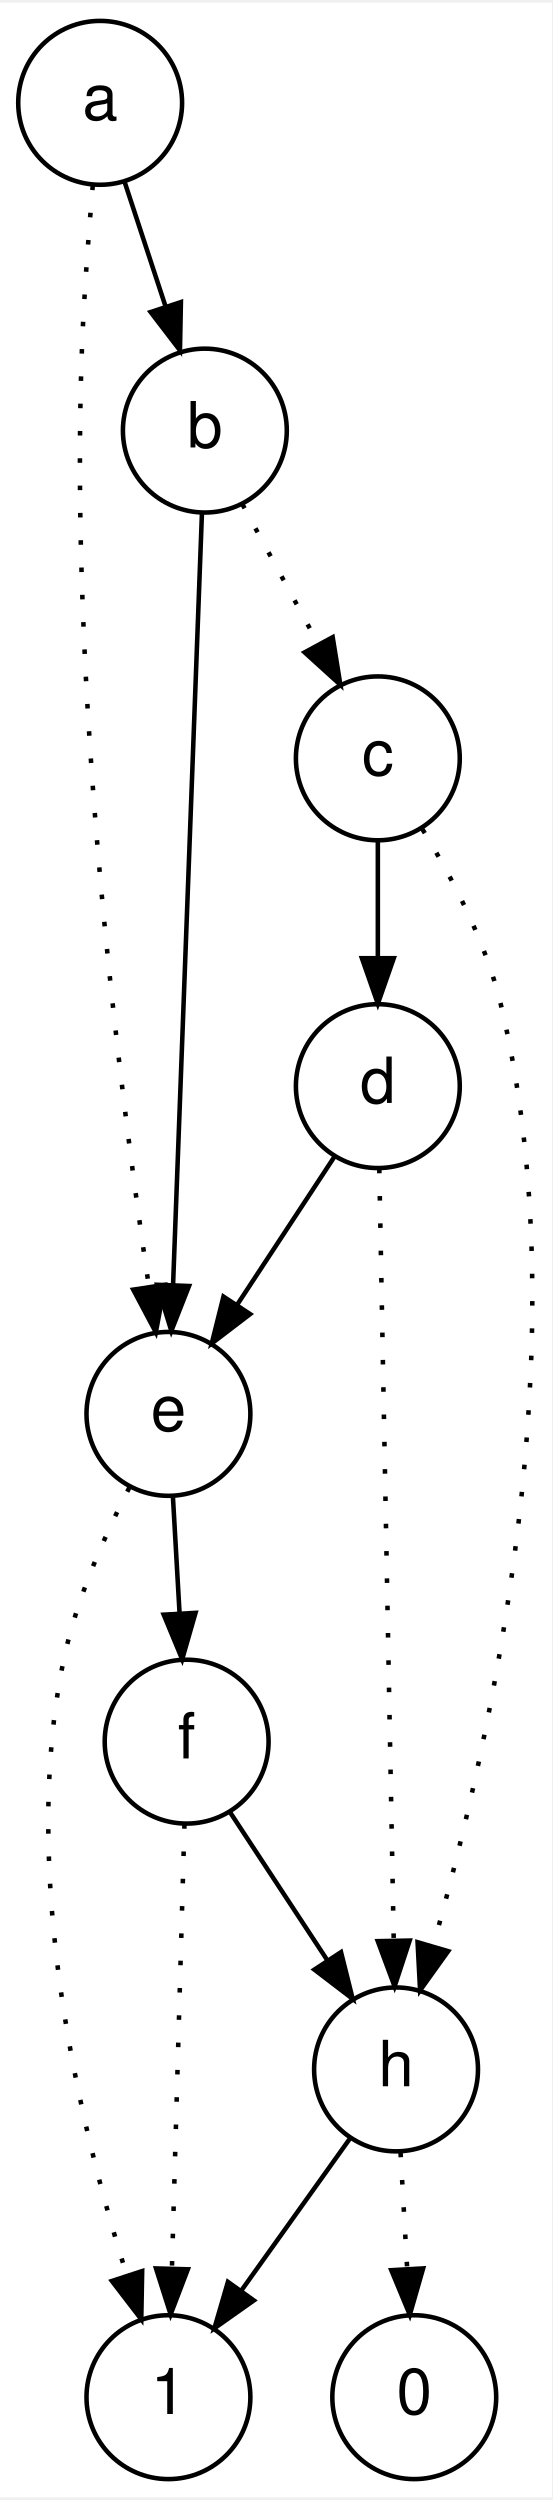
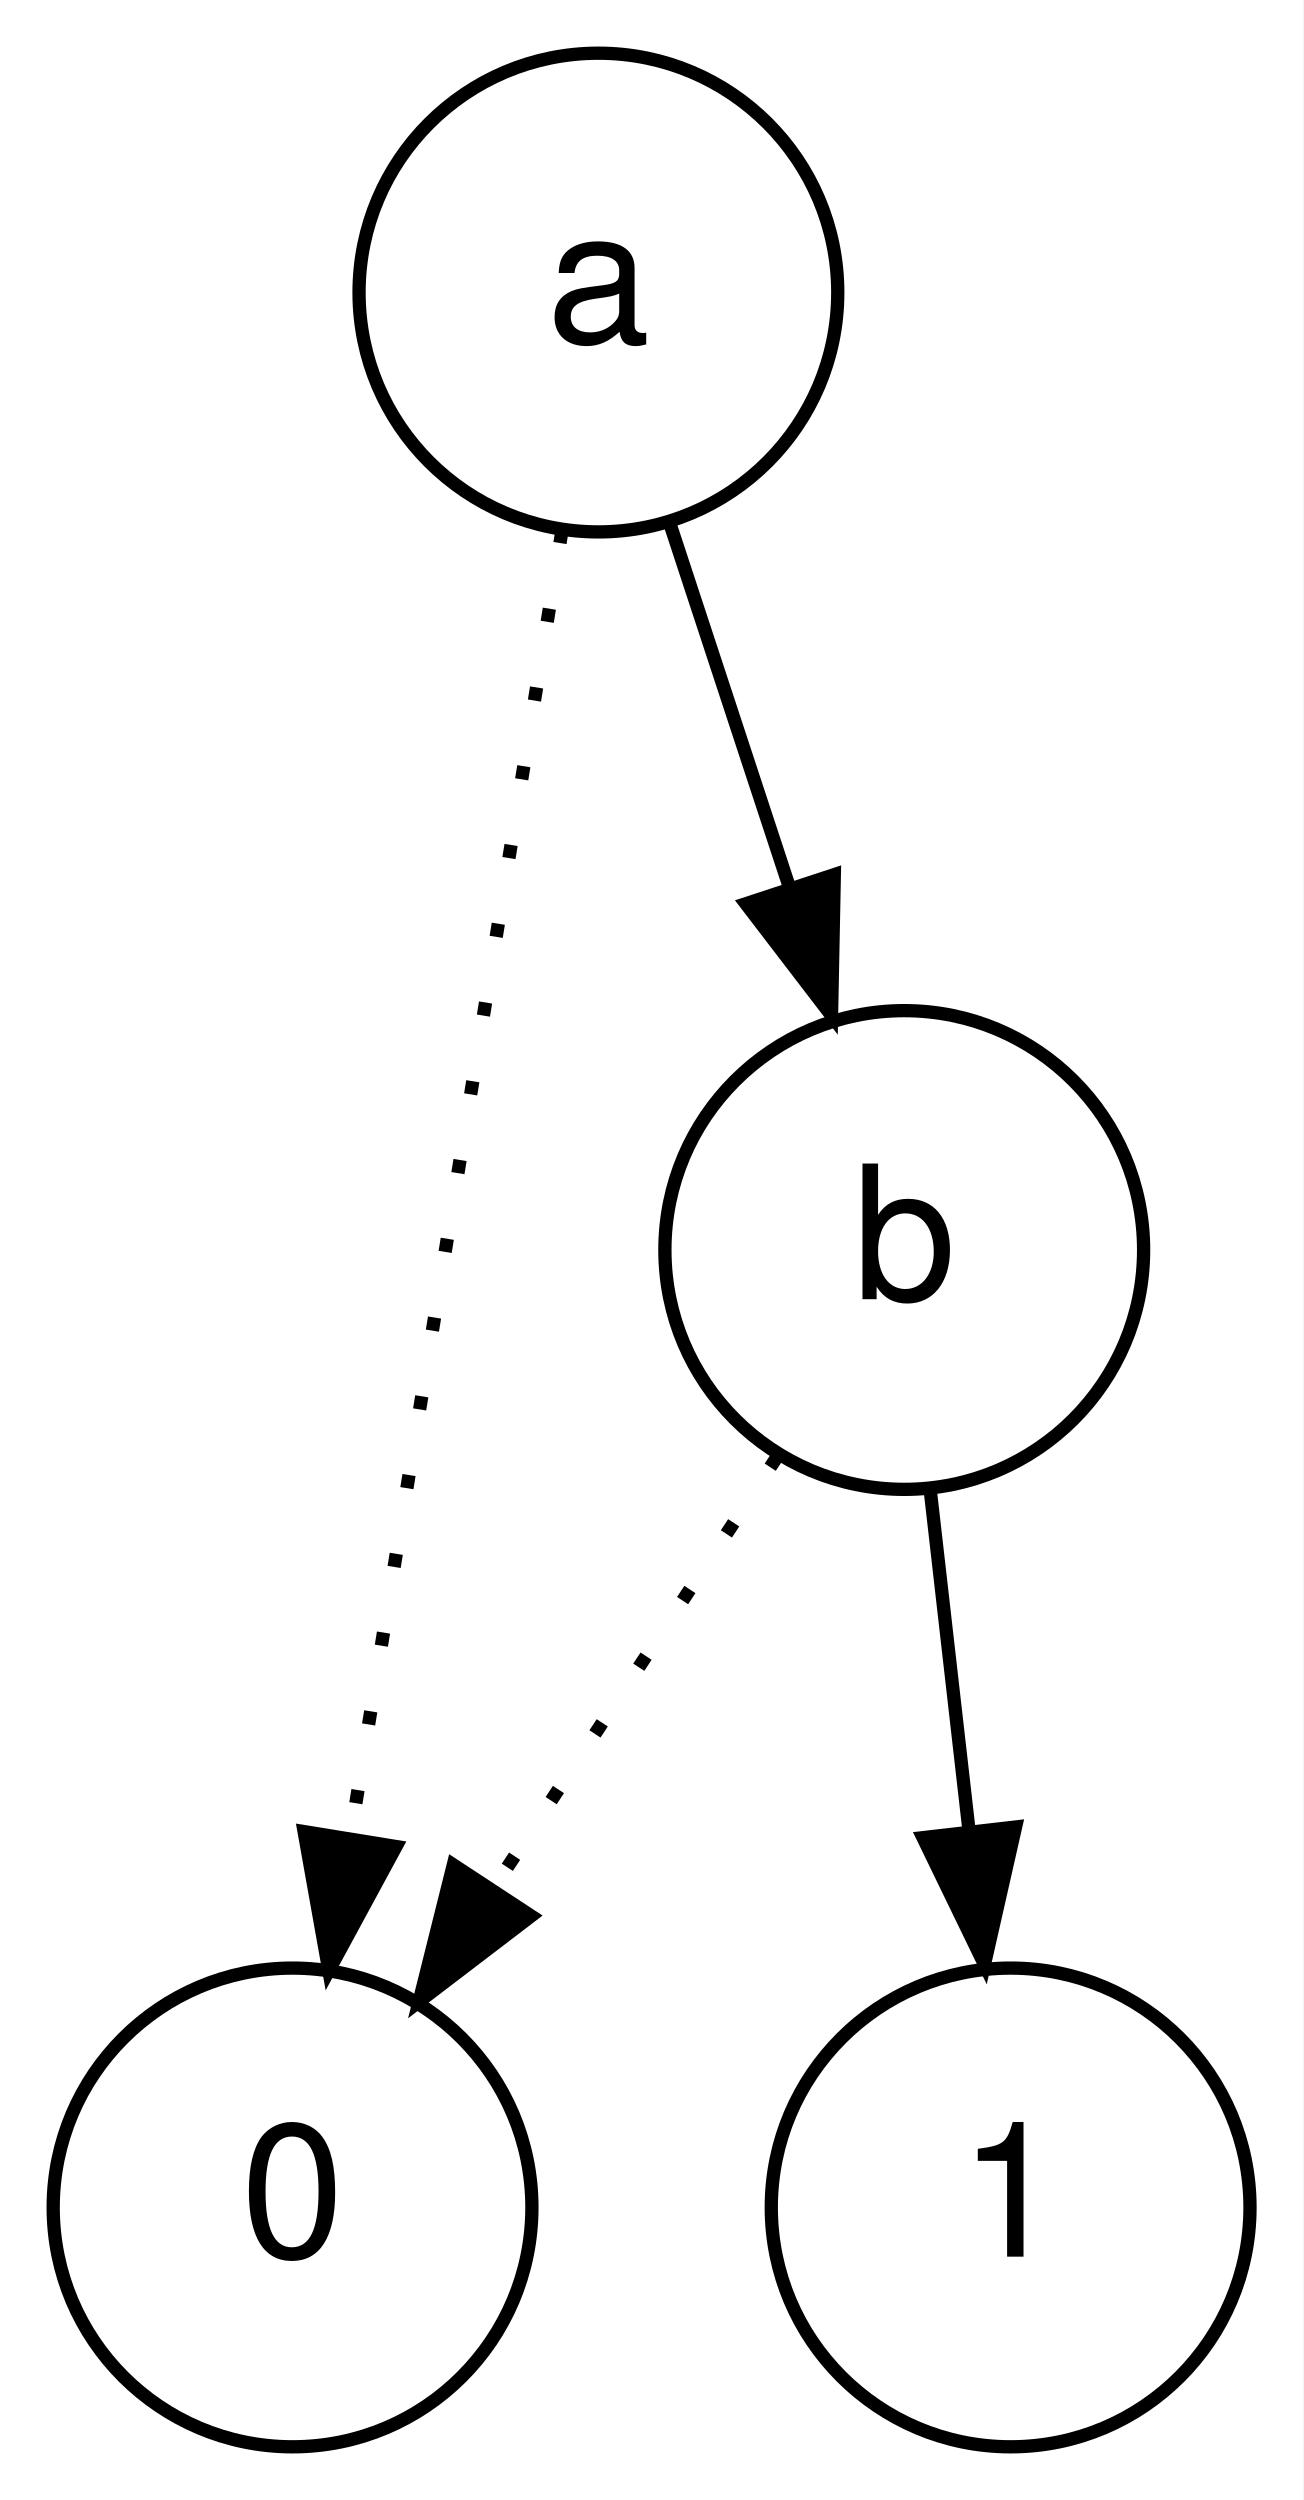
- <svg xmlns="http://www.w3.org/2000/svg" width="121pt" height="548pt" viewBox="0.00 0.00 121.26 548.00">
-   <g id="graph0" class="graph" transform="scale(1 1) rotate(0) translate(4 544)">
-     <polygon fill="white" stroke="transparent" points="-4,4 -4,-544 117.26,-544 117.26,4 -4,4" />
+ <svg xmlns="http://www.w3.org/2000/svg" width="98pt" height="188pt" viewBox="0.00 0.00 98.00 188.00">
+   <g id="graph0" class="graph" transform="scale(1 1) rotate(0) translate(4 184)">
+     <polygon fill="white" stroke="transparent" points="-4,4 -4,-184 94,-184 94,4 -4,4" />
    <g id="node1" class="node">
-       <ellipse fill="none" stroke="black" cx="18" cy="-522" rx="18" ry="18" />
-       <text text-anchor="middle" x="18" y="-518.3" font-family="Helvetica,Arial,sans-serif" font-size="14.00">a</text>
+       <ellipse fill="none" stroke="black" cx="41" cy="-162" rx="18" ry="18" />
+       <text text-anchor="middle" x="41" y="-158.3" font-family="Helvetica,Arial,sans-serif" font-size="14.00">a</text>
    </g>
    <g id="node2" class="node">
-       <ellipse fill="none" stroke="black" cx="33" cy="-234" rx="18" ry="18" />
-       <text text-anchor="middle" x="33" y="-230.3" font-family="Helvetica,Arial,sans-serif" font-size="14.00">e</text>
+       <ellipse fill="none" stroke="black" cx="18" cy="-18" rx="18" ry="18" />
+       <text text-anchor="middle" x="18" y="-14.3" font-family="Helvetica,Arial,sans-serif" font-size="14.00">0</text>
    </g>
    <g id="edge1" class="edge">
-       <path fill="none" stroke="black" stroke-dasharray="1,5" d="M16.38,-503.83C15.48,-493.47 14.45,-479.99 14,-468 11.18,-393.22 22.28,-305.3 28.71,-261.95" />
-       <polygon fill="black" stroke="black" points="32.19,-262.34 30.23,-251.93 25.27,-261.29 32.19,-262.34" />
+       <path fill="none" stroke="black" stroke-dasharray="1,5" d="M38.27,-144.15C34.35,-119.92 27.06,-74.96 22.38,-46.05" />
+       <polygon fill="black" stroke="black" points="25.78,-45.14 20.73,-35.82 18.87,-46.26 25.78,-45.14" />
    </g>
    <g id="node3" class="node">
-       <ellipse fill="none" stroke="black" cx="41" cy="-450" rx="18" ry="18" />
-       <text text-anchor="middle" x="41" y="-446.3" font-family="Helvetica,Arial,sans-serif" font-size="14.00">b</text>
+       <ellipse fill="none" stroke="black" cx="64" cy="-90" rx="18" ry="18" />
+       <text text-anchor="middle" x="64" y="-86.3" font-family="Helvetica,Arial,sans-serif" font-size="14.00">b</text>
    </g>
    <g id="edge2" class="edge">
-       <path fill="none" stroke="black" d="M23.33,-504.76C26.02,-496.58 29.35,-486.45 32.39,-477.2" />
-       <polygon fill="black" stroke="black" points="35.74,-478.23 35.53,-467.63 29.09,-476.04 35.74,-478.23" />
+       <path fill="none" stroke="black" d="M46.33,-144.76C49.02,-136.58 52.35,-126.45 55.39,-117.2" />
+       <polygon fill="black" stroke="black" points="58.74,-118.23 58.53,-107.63 52.09,-116.04 58.74,-118.23" />
+     </g>
+     <g id="edge3" class="edge">
+       <path fill="none" stroke="black" stroke-dasharray="1,5" d="M54.47,-74.5C48.3,-65.11 40.14,-52.69 33.1,-41.98" />
+       <polygon fill="black" stroke="black" points="35.94,-39.92 27.52,-33.49 30.09,-43.76 35.94,-39.92" />
    </g>
    <g id="node4" class="node">
-       <ellipse fill="none" stroke="black" cx="33" cy="-18" rx="18" ry="18" />
-       <text text-anchor="middle" x="33" y="-14.3" font-family="Helvetica,Arial,sans-serif" font-size="14.00">1</text>
-     </g>
-     <g id="edge3" class="edge">
-       <path fill="none" stroke="black" stroke-dasharray="1,5" d="M24.4,-217.79C19.09,-207.48 12.77,-193.36 10,-180 0.2,-132.81 13.7,-76.97 23.78,-44.99" />
-       <polygon fill="black" stroke="black" points="27.23,-45.7 27.03,-35.11 20.58,-43.52 27.23,-45.7" />
-     </g>
-     <g id="node5" class="node">
-       <ellipse fill="none" stroke="black" cx="37" cy="-162" rx="18" ry="18" />
-       <text text-anchor="middle" x="37" y="-158.3" font-family="Helvetica,Arial,sans-serif" font-size="14.00">f</text>
+       <ellipse fill="none" stroke="black" cx="72" cy="-18" rx="18" ry="18" />
+       <text text-anchor="middle" x="72" y="-14.3" font-family="Helvetica,Arial,sans-serif" font-size="14.00">1</text>
    </g>
    <g id="edge4" class="edge">
-       <path fill="none" stroke="black" d="M33.99,-215.7C34.43,-207.98 34.96,-198.71 35.45,-190.11" />
-       <polygon fill="black" stroke="black" points="38.95,-190.29 36.02,-180.1 31.96,-189.89 38.95,-190.29" />
-     </g>
-     <g id="edge10" class="edge">
-       <path fill="none" stroke="black" d="M40.36,-431.85C38.98,-394.83 35.7,-307.18 34.02,-262.39" />
-       <polygon fill="black" stroke="black" points="37.52,-262.09 33.64,-252.23 30.52,-262.36 37.52,-262.09" />
-     </g>
-     <g id="node8" class="node">
-       <ellipse fill="none" stroke="black" cx="79" cy="-378" rx="18" ry="18" />
-       <text text-anchor="middle" x="79" y="-374.3" font-family="Helvetica,Arial,sans-serif" font-size="14.00">c</text>
-     </g>
-     <g id="edge9" class="edge">
-       <path fill="none" stroke="black" stroke-dasharray="1,5" d="M49.25,-433.81C54.13,-424.82 60.42,-413.23 65.96,-403.03" />
-       <polygon fill="black" stroke="black" points="69.08,-404.62 70.77,-394.16 62.92,-401.28 69.08,-404.62" />
-     </g>
-     <g id="edge5" class="edge">
-       <path fill="none" stroke="black" stroke-dasharray="1,5" d="M36.52,-143.87C35.84,-119.67 34.58,-75.21 33.77,-46.39" />
-       <polygon fill="black" stroke="black" points="37.26,-46.09 33.48,-36.19 30.27,-46.28 37.26,-46.09" />
-     </g>
-     <g id="node6" class="node">
-       <ellipse fill="none" stroke="black" cx="83" cy="-90" rx="18" ry="18" />
-       <text text-anchor="middle" x="83" y="-86.3" font-family="Helvetica,Arial,sans-serif" font-size="14.00">h</text>
-     </g>
-     <g id="edge6" class="edge">
-       <path fill="none" stroke="black" d="M46.53,-146.5C52.7,-137.11 60.86,-124.69 67.9,-113.98" />
-       <polygon fill="black" stroke="black" points="70.91,-115.76 73.48,-105.49 65.06,-111.92 70.91,-115.76" />
-     </g>
-     <g id="edge8" class="edge">
-       <path fill="none" stroke="black" d="M72.88,-74.83C66.04,-65.25 56.85,-52.39 49.02,-41.43" />
-       <polygon fill="black" stroke="black" points="51.76,-39.25 43.1,-33.14 46.07,-43.32 51.76,-39.25" />
-     </g>
-     <g id="node7" class="node">
-       <ellipse fill="none" stroke="black" cx="87" cy="-18" rx="18" ry="18" />
-       <text text-anchor="middle" x="87" y="-14.3" font-family="Helvetica,Arial,sans-serif" font-size="14.00">0</text>
-     </g>
-     <g id="edge7" class="edge">
-       <path fill="none" stroke="black" stroke-dasharray="1,5" d="M83.99,-71.7C84.43,-63.98 84.96,-54.71 85.45,-46.11" />
-       <polygon fill="black" stroke="black" points="88.95,-46.29 86.02,-36.1 81.96,-45.89 88.95,-46.29" />
-     </g>
-     <g id="edge11" class="edge">
-       <path fill="none" stroke="black" stroke-dasharray="1,5" d="M88.8,-362.43C95.09,-352.18 102.67,-337.86 106,-324 123.66,-250.42 103.48,-160.65 91.15,-117.14" />
-       <polygon fill="black" stroke="black" points="94.45,-115.97 88.28,-107.36 87.73,-117.94 94.45,-115.97" />
-     </g>
-     <g id="node9" class="node">
-       <ellipse fill="none" stroke="black" cx="79" cy="-306" rx="18" ry="18" />
-       <text text-anchor="middle" x="79" y="-302.3" font-family="Helvetica,Arial,sans-serif" font-size="14.00">d</text>
-     </g>
-     <g id="edge12" class="edge">
-       <path fill="none" stroke="black" d="M79,-359.7C79,-351.98 79,-342.71 79,-334.11" />
-       <polygon fill="black" stroke="black" points="82.5,-334.1 79,-324.1 75.5,-334.1 82.5,-334.1" />
-     </g>
-     <g id="edge14" class="edge">
-       <path fill="none" stroke="black" d="M69.47,-290.5C63.3,-281.11 55.14,-268.69 48.1,-257.98" />
-       <polygon fill="black" stroke="black" points="50.94,-255.92 42.52,-249.49 45.09,-259.76 50.94,-255.92" />
-     </g>
-     <g id="edge13" class="edge">
-       <path fill="none" stroke="black" stroke-dasharray="1,5" d="M79.32,-287.85C80.01,-250.83 81.65,-163.18 82.49,-118.39" />
-       <polygon fill="black" stroke="black" points="85.99,-118.3 82.68,-108.23 78.99,-118.17 85.99,-118.3" />
+       <path fill="none" stroke="black" d="M65.94,-72.05C66.82,-64.35 67.88,-55.03 68.87,-46.36" />
+       <polygon fill="black" stroke="black" points="72.37,-46.61 70.03,-36.28 65.41,-45.81 72.37,-46.61" />
    </g>
  </g>
</svg>
